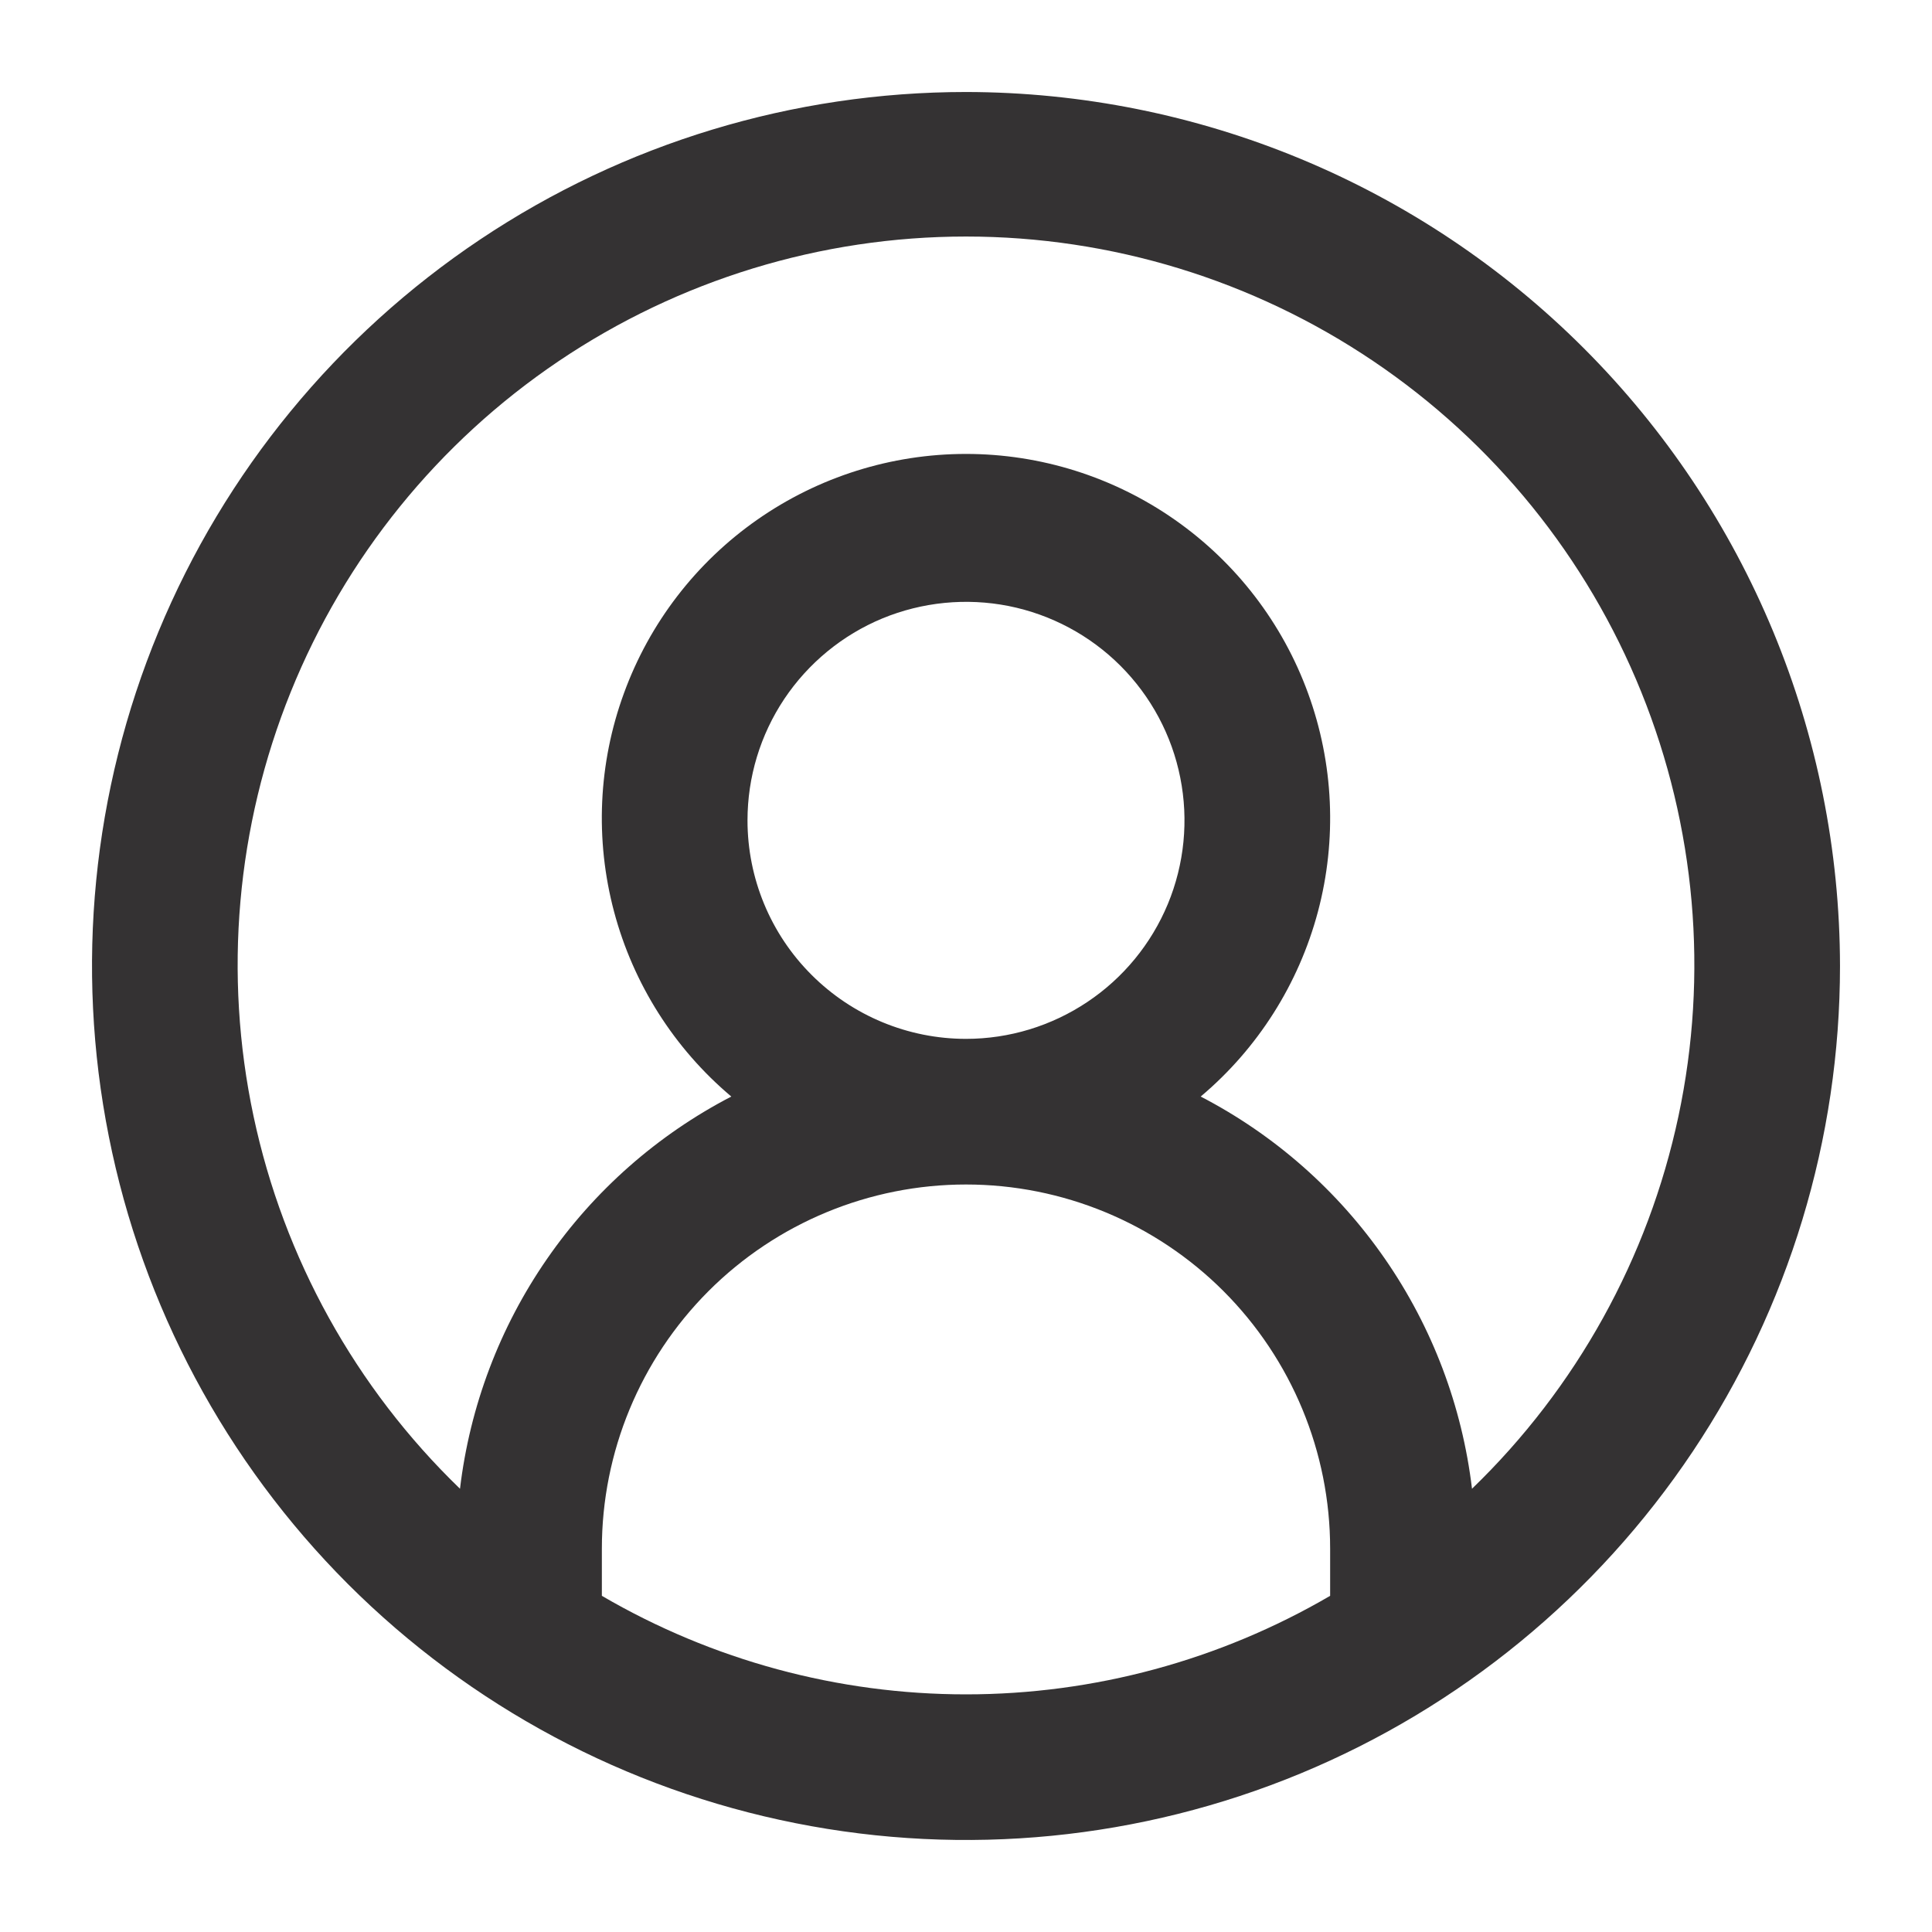
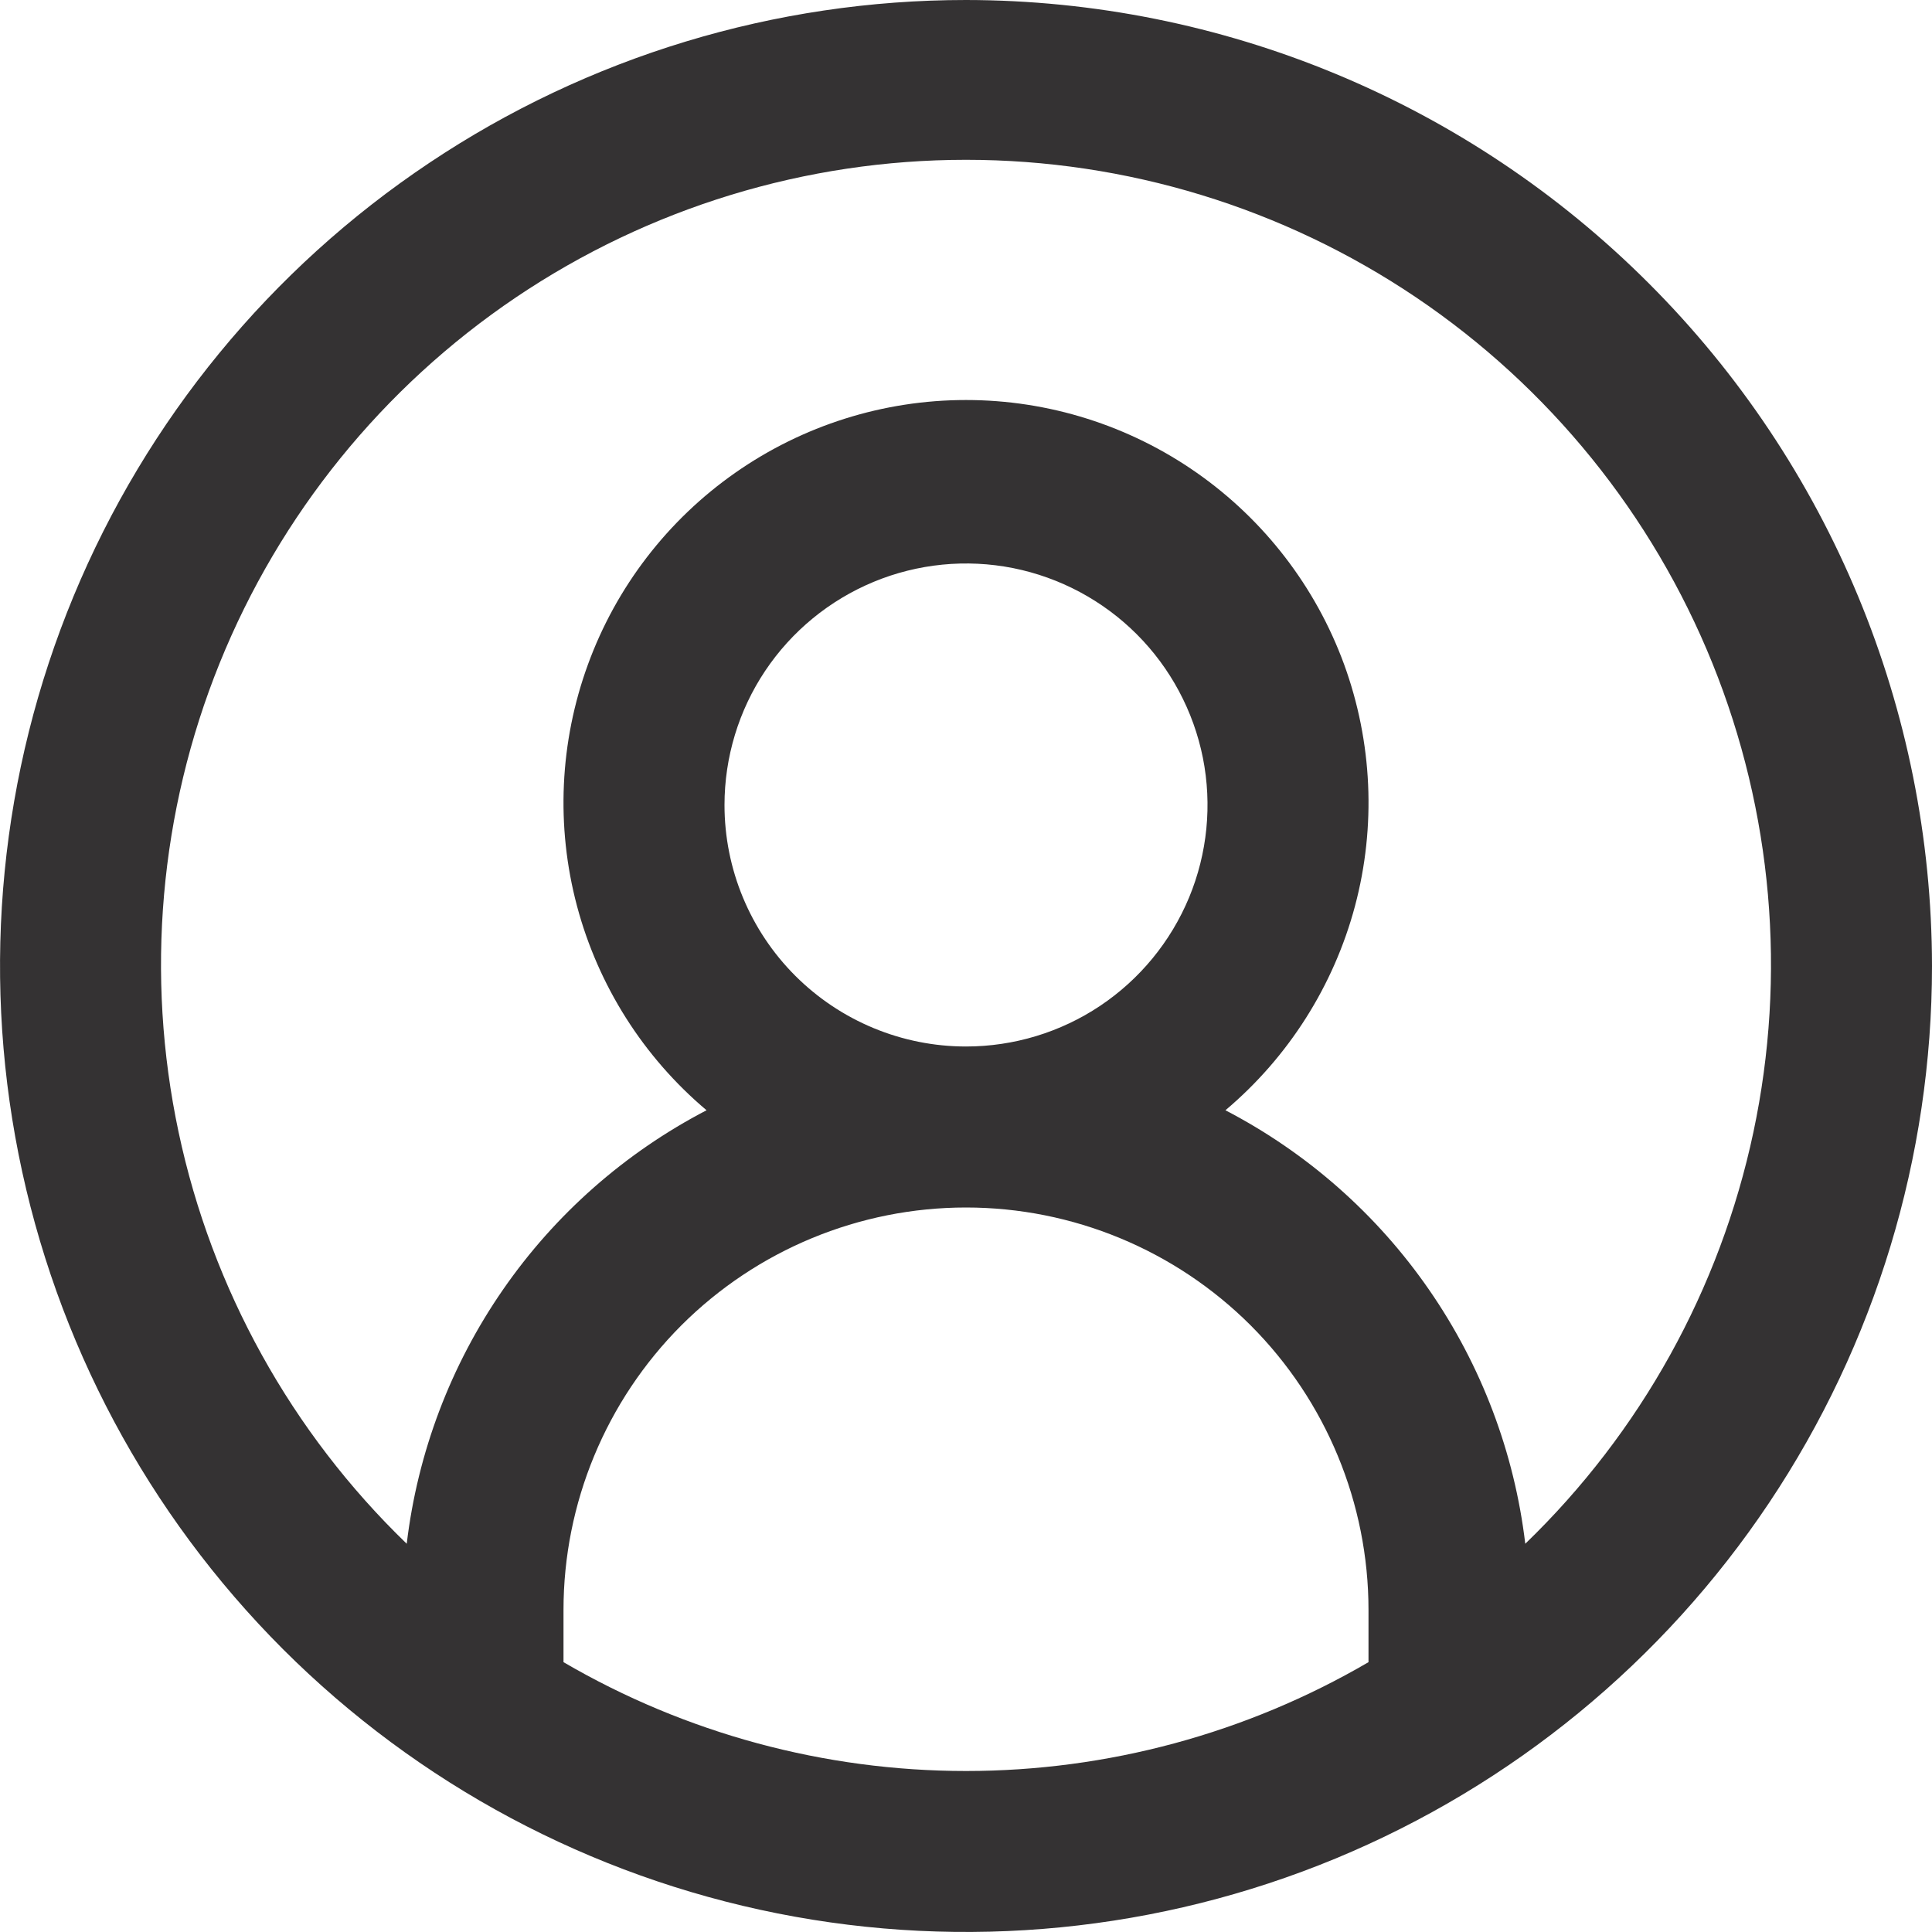
<svg xmlns="http://www.w3.org/2000/svg" width="21" height="21" viewBox="0 0 21 21" fill="none">
  <rect width="21" height="21" fill="white" />
-   <path d="M10.5 1C8.621 1 6.784 1.557 5.222 2.601C3.66 3.645 2.442 5.129 1.723 6.865C1.004 8.6 0.816 10.511 1.183 12.353C1.549 14.196 2.454 15.889 3.782 17.218C5.111 18.546 6.804 19.451 8.647 19.817C10.489 20.184 12.4 19.996 14.136 19.277C15.871 18.558 17.355 17.34 18.399 15.778C19.443 14.216 20 12.379 20 10.5C19.997 7.981 18.996 5.566 17.215 3.785C15.434 2.004 13.019 1.003 10.5 1V1ZM6.542 17.346V16.833C6.542 15.784 6.959 14.777 7.701 14.034C8.443 13.292 9.45 12.875 10.5 12.875C11.55 12.875 12.557 13.292 13.299 14.034C14.041 14.777 14.458 15.784 14.458 16.833V17.346C13.257 18.047 11.891 18.417 10.5 18.417C9.109 18.417 7.743 18.047 6.542 17.346V17.346ZM8.125 8.917C8.125 8.447 8.264 7.988 8.525 7.597C8.786 7.207 9.157 6.902 9.591 6.722C10.025 6.543 10.503 6.496 10.963 6.587C11.424 6.679 11.847 6.905 12.179 7.237C12.511 7.569 12.738 7.993 12.829 8.453C12.921 8.914 12.874 9.392 12.694 9.826C12.514 10.259 12.21 10.63 11.819 10.891C11.429 11.152 10.97 11.292 10.5 11.292C9.87 11.292 9.266 11.041 8.821 10.596C8.375 10.151 8.125 9.547 8.125 8.917V8.917ZM16 16.182C15.893 15.285 15.569 14.428 15.055 13.685C14.541 12.941 13.853 12.335 13.051 11.919C13.672 11.396 14.116 10.695 14.325 9.911C14.534 9.126 14.496 8.297 14.218 7.535C13.94 6.772 13.434 6.114 12.769 5.649C12.104 5.184 11.312 4.934 10.5 4.934C9.688 4.934 8.896 5.184 8.231 5.649C7.566 6.114 7.06 6.772 6.782 7.535C6.503 8.297 6.466 9.126 6.675 9.911C6.884 10.695 7.328 11.396 7.949 11.919C7.147 12.335 6.459 12.941 5.945 13.685C5.431 14.428 5.107 15.285 5 16.182C3.865 15.086 3.084 13.676 2.756 12.133C2.428 10.59 2.569 8.985 3.16 7.522C3.751 6.059 4.765 4.807 6.073 3.925C7.381 3.043 8.923 2.571 10.5 2.571C12.078 2.571 13.619 3.043 14.927 3.925C16.235 4.807 17.249 6.059 17.84 7.522C18.431 8.985 18.572 10.59 18.244 12.133C17.916 13.676 17.135 15.086 16 16.182Z" fill="#343233" />
+   <path d="M10.5 0C8.423 0 6.393 0.616 4.667 1.77C2.94 2.923 1.594 4.563 0.799 6.482C0.005 8.4 -0.203 10.512 0.202 12.548C0.607 14.585 1.607 16.456 3.075 17.925C4.544 19.393 6.415 20.393 8.452 20.798C10.488 21.203 12.6 20.995 14.518 20.201C16.437 19.406 18.077 18.06 19.23 16.334C20.384 14.607 21 12.577 21 10.5C20.997 7.716 19.89 5.047 17.921 3.079C15.953 1.11 13.284 0.003 10.5 0V0ZM6.125 18.067V17.5C6.125 16.34 6.586 15.227 7.406 14.406C8.227 13.586 9.34 13.125 10.5 13.125C11.66 13.125 12.773 13.586 13.594 14.406C14.414 15.227 14.875 16.34 14.875 17.5V18.067C13.547 18.842 12.037 19.25 10.5 19.25C8.963 19.25 7.453 18.842 6.125 18.067V18.067ZM7.875 8.75C7.875 8.231 8.029 7.723 8.317 7.292C8.606 6.86 9.016 6.524 9.495 6.325C9.975 6.126 10.503 6.074 11.012 6.175C11.521 6.277 11.989 6.527 12.356 6.894C12.723 7.261 12.973 7.729 13.075 8.238C13.176 8.747 13.124 9.275 12.925 9.755C12.726 10.234 12.39 10.644 11.958 10.933C11.527 11.221 11.019 11.375 10.5 11.375C9.804 11.375 9.136 11.098 8.644 10.606C8.152 10.114 7.875 9.446 7.875 8.75V8.75ZM16.579 16.78C16.461 15.789 16.102 14.841 15.534 14.02C14.966 13.198 14.206 12.529 13.32 12.068C14.005 11.49 14.497 10.715 14.728 9.849C14.959 8.982 14.917 8.065 14.61 7.222C14.302 6.38 13.742 5.652 13.007 5.138C12.272 4.624 11.397 4.348 10.5 4.348C9.603 4.348 8.728 4.624 7.993 5.138C7.258 5.652 6.698 6.38 6.391 7.222C6.083 8.065 6.041 8.982 6.272 9.849C6.503 10.715 6.994 11.49 7.68 12.068C6.794 12.529 6.034 13.198 5.466 14.02C4.898 14.841 4.539 15.789 4.421 16.78C3.167 15.569 2.303 14.011 1.941 12.305C1.579 10.6 1.734 8.825 2.387 7.209C3.041 5.592 4.162 4.208 5.607 3.233C7.053 2.258 8.757 1.737 10.5 1.737C12.243 1.737 13.947 2.258 15.393 3.233C16.838 4.208 17.959 5.592 18.613 7.209C19.266 8.825 19.421 10.6 19.059 12.305C18.697 14.011 17.833 15.569 16.579 16.78Z" fill="#343233" />
</svg>
